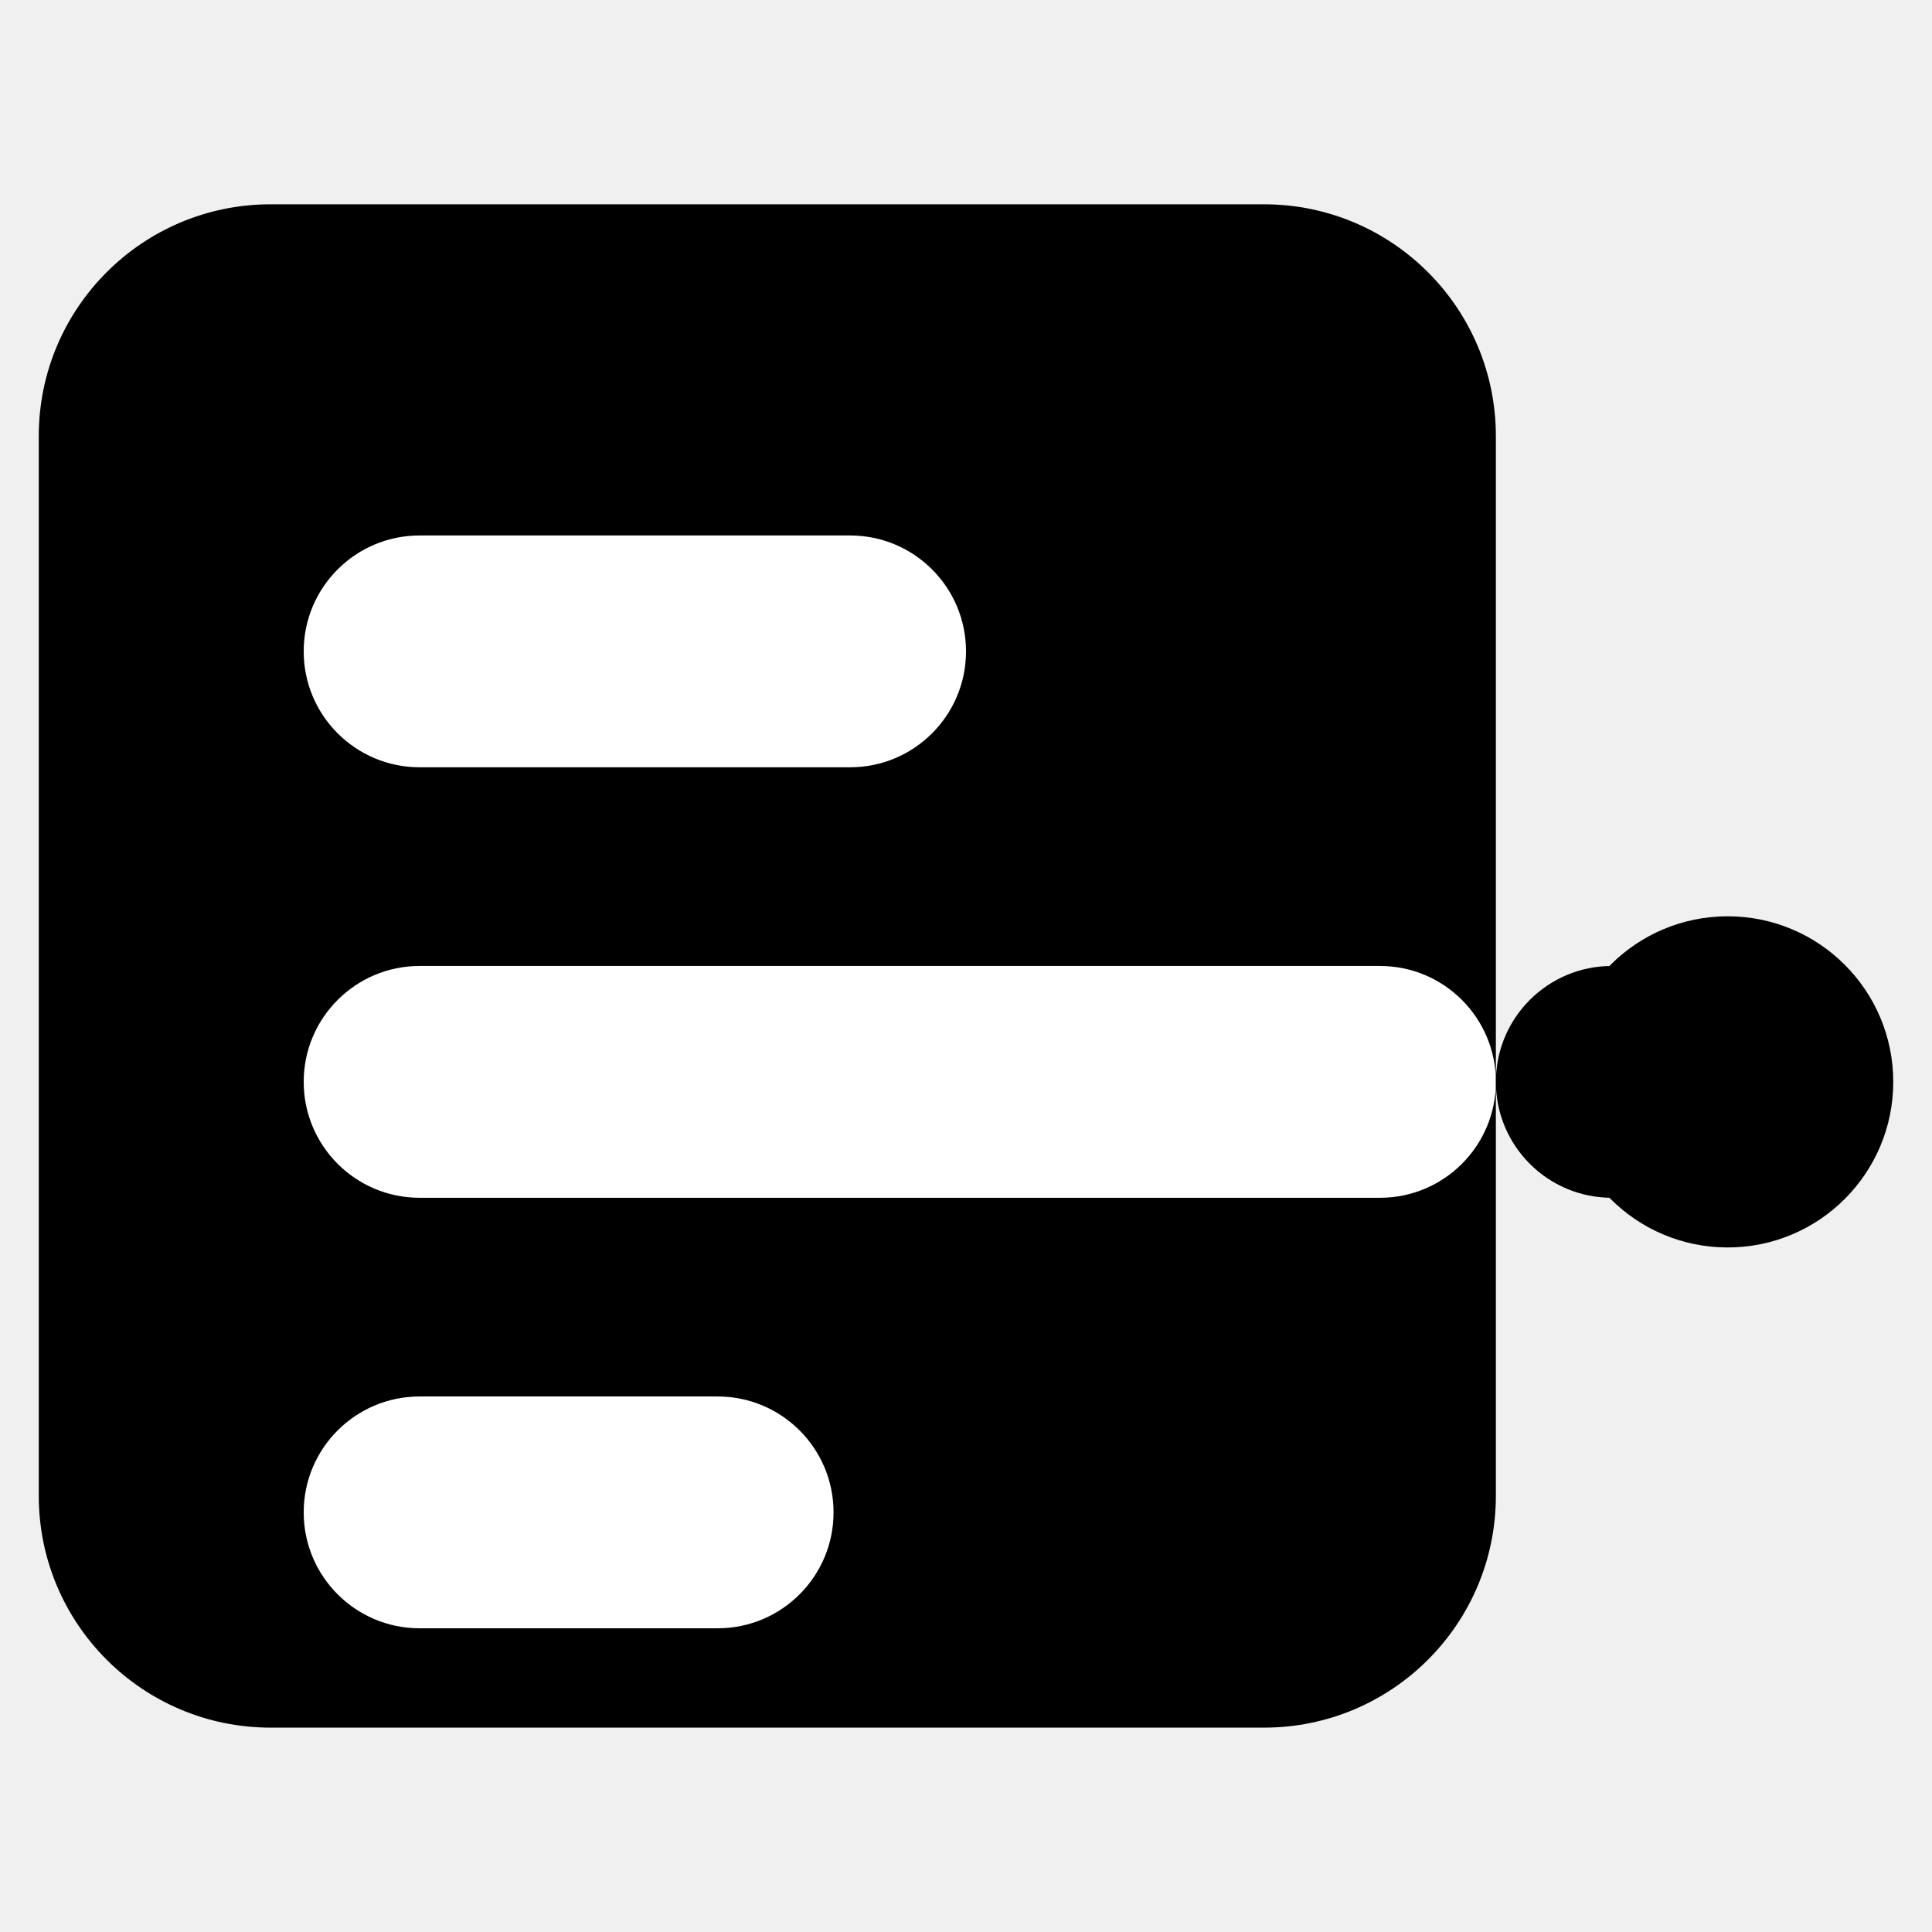
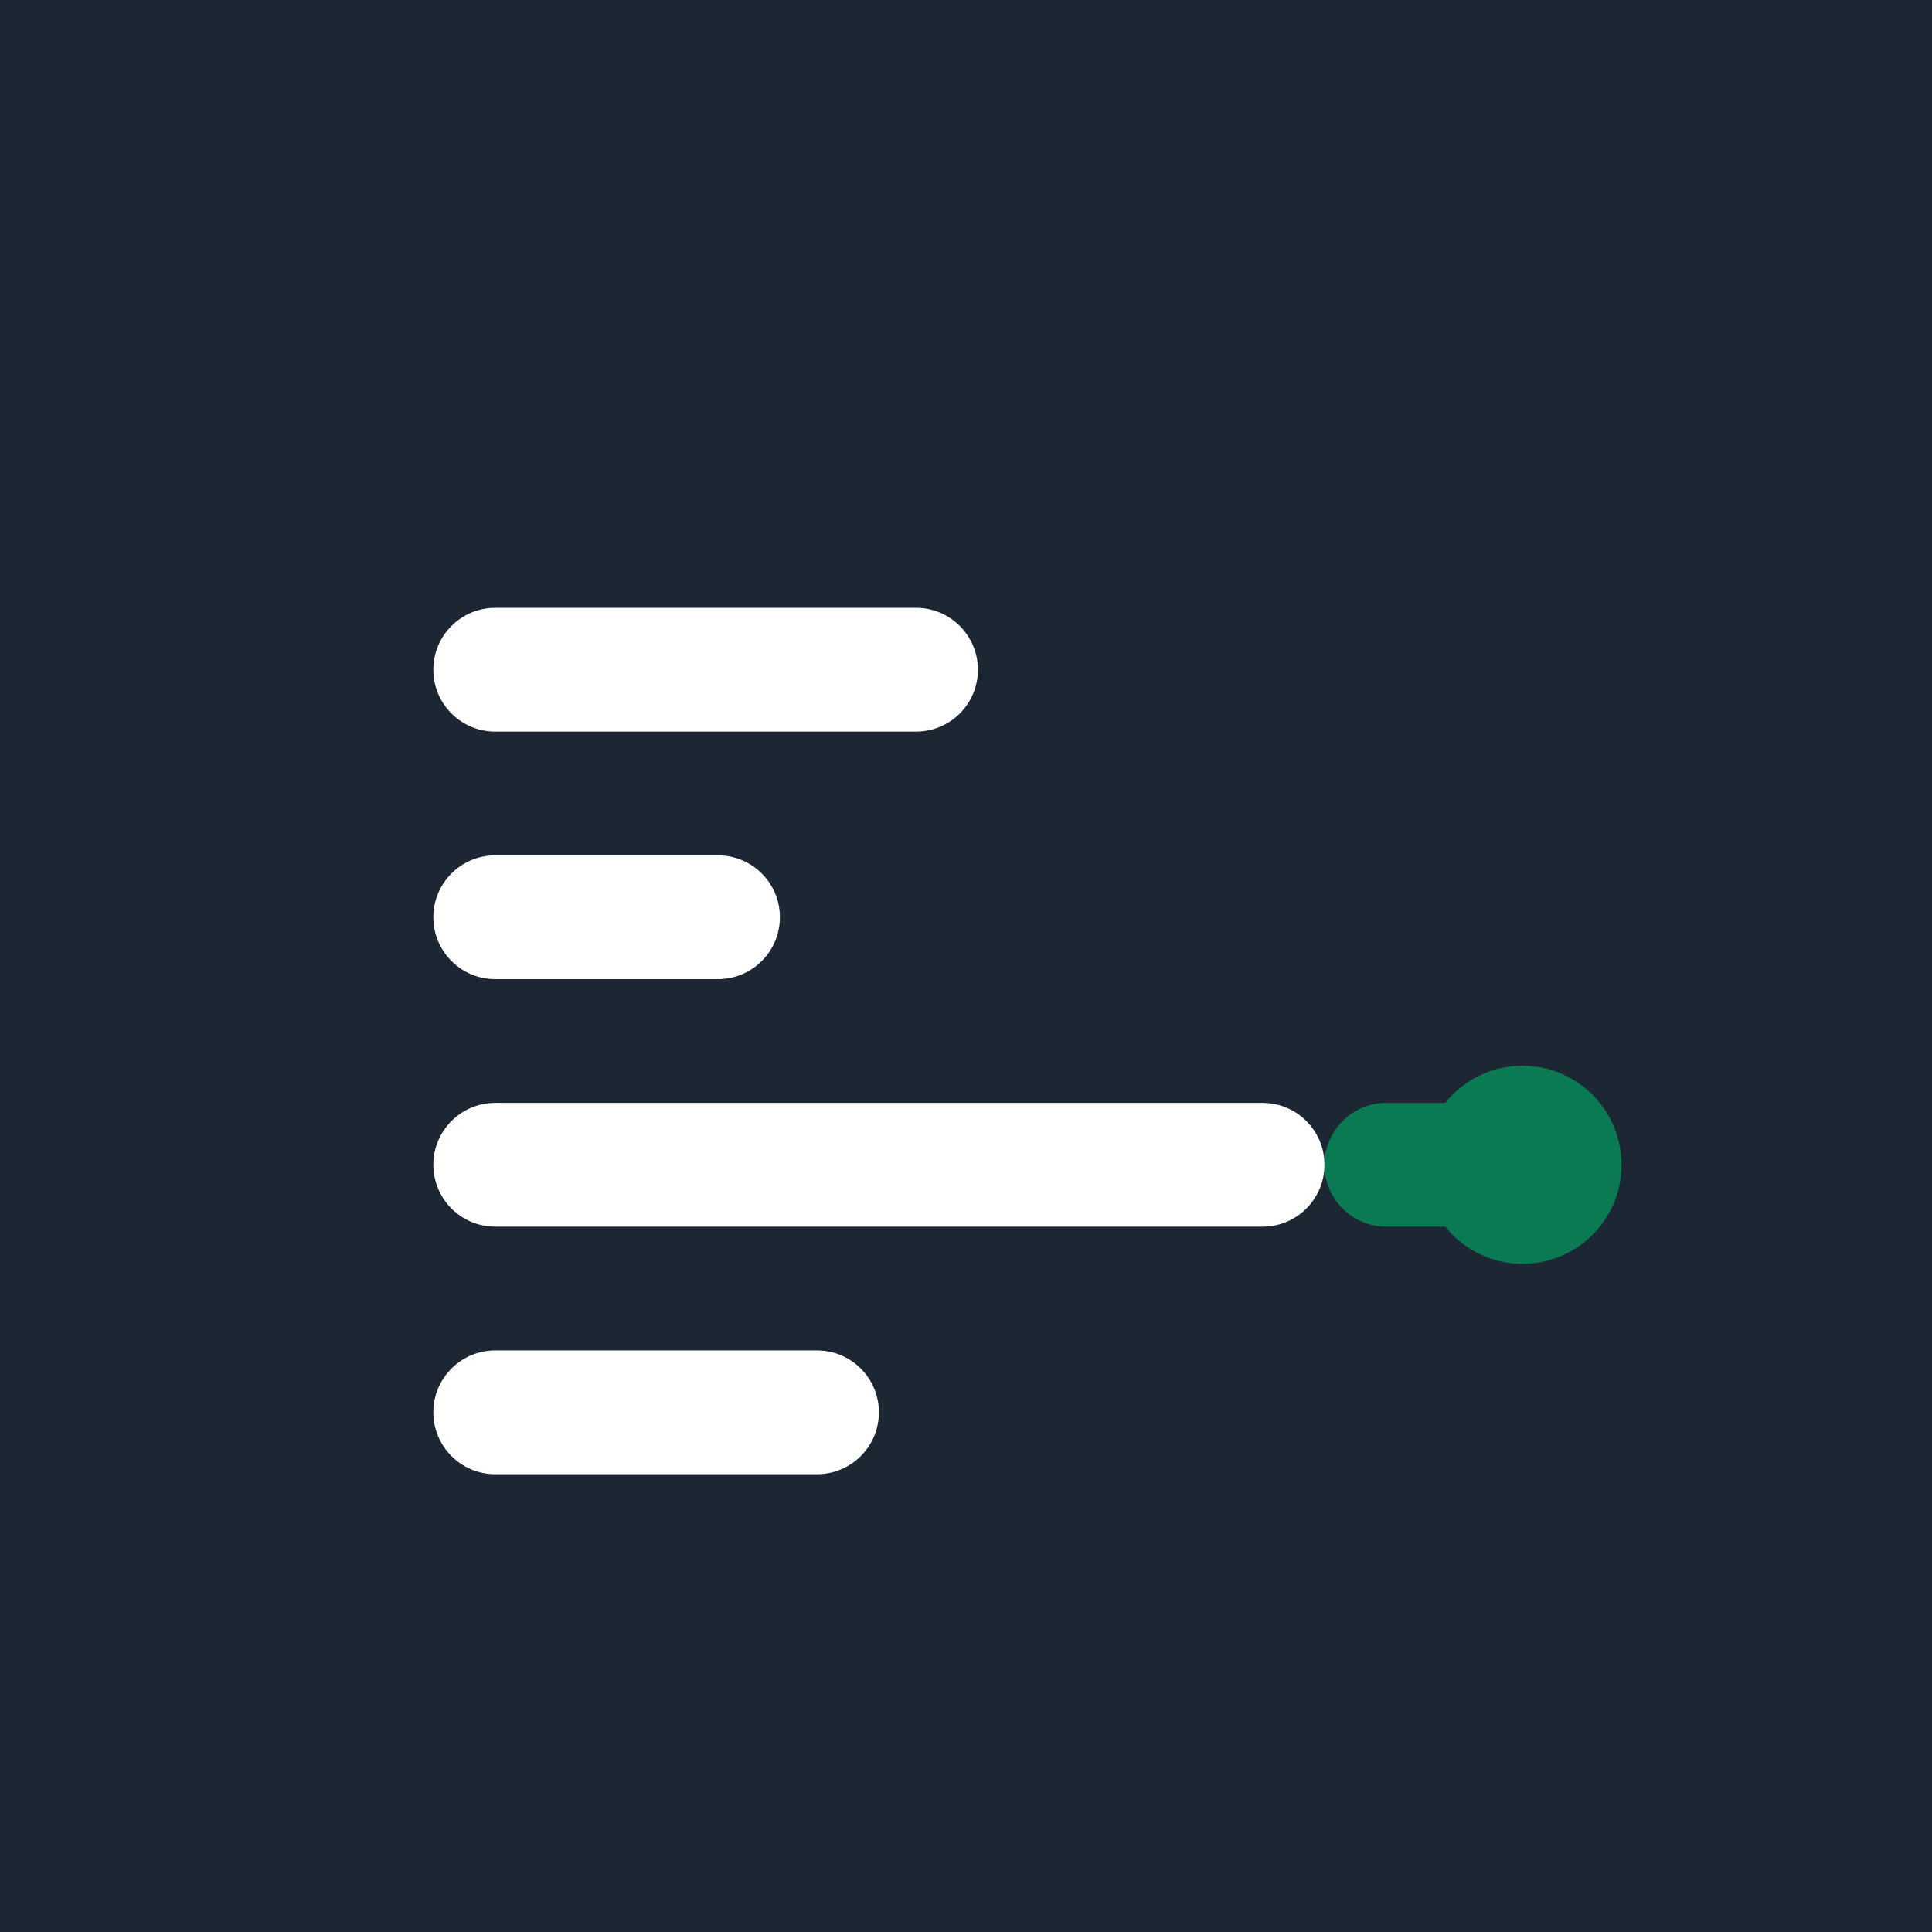
- <svg xmlns="http://www.w3.org/2000/svg" viewBox="0 0 256 256" width="256" height="256">
-   <g transform="translate(-21.19 -12.42) scale(1.097)">
-     <rect x="24" y="36" width="176" height="184" rx="28" fill="#000" />
-     <g fill="#fff">
-       <rect x="56" y="76" width="80" height="28" rx="14" />
-       <rect x="56" y="128" width="144" height="28" rx="14" />
-       <rect x="56" y="180" width="64" height="28" rx="14" />
+ <svg xmlns="http://www.w3.org/2000/svg" viewBox="0 0 256 256">
+   <rect width="256" height="256" fill="#1C2733" />
+   <g transform="translate(11.5 21.5) scale(0.82)">
+     <g fill="#FFFFFF">
+       <rect x="56" y="72" width="88" height="20" rx="10" />
+       <rect x="56" y="112" width="56" height="20" rx="10" />
+       <rect x="56" y="152" width="144" height="20" rx="10" />
+       <rect x="56" y="192" width="72" height="20" rx="10" />
    </g>
-     <rect x="200" y="128" width="28" height="28" rx="14" fill="#000" />
-     <circle cx="228" cy="142" r="20" fill="#000" />
+     <rect x="200" y="152" width="32" height="20" rx="10" fill="#0A7A52" />
+     <circle cx="232" cy="162" r="16" fill="#0A7A52" />
  </g>
</svg>
